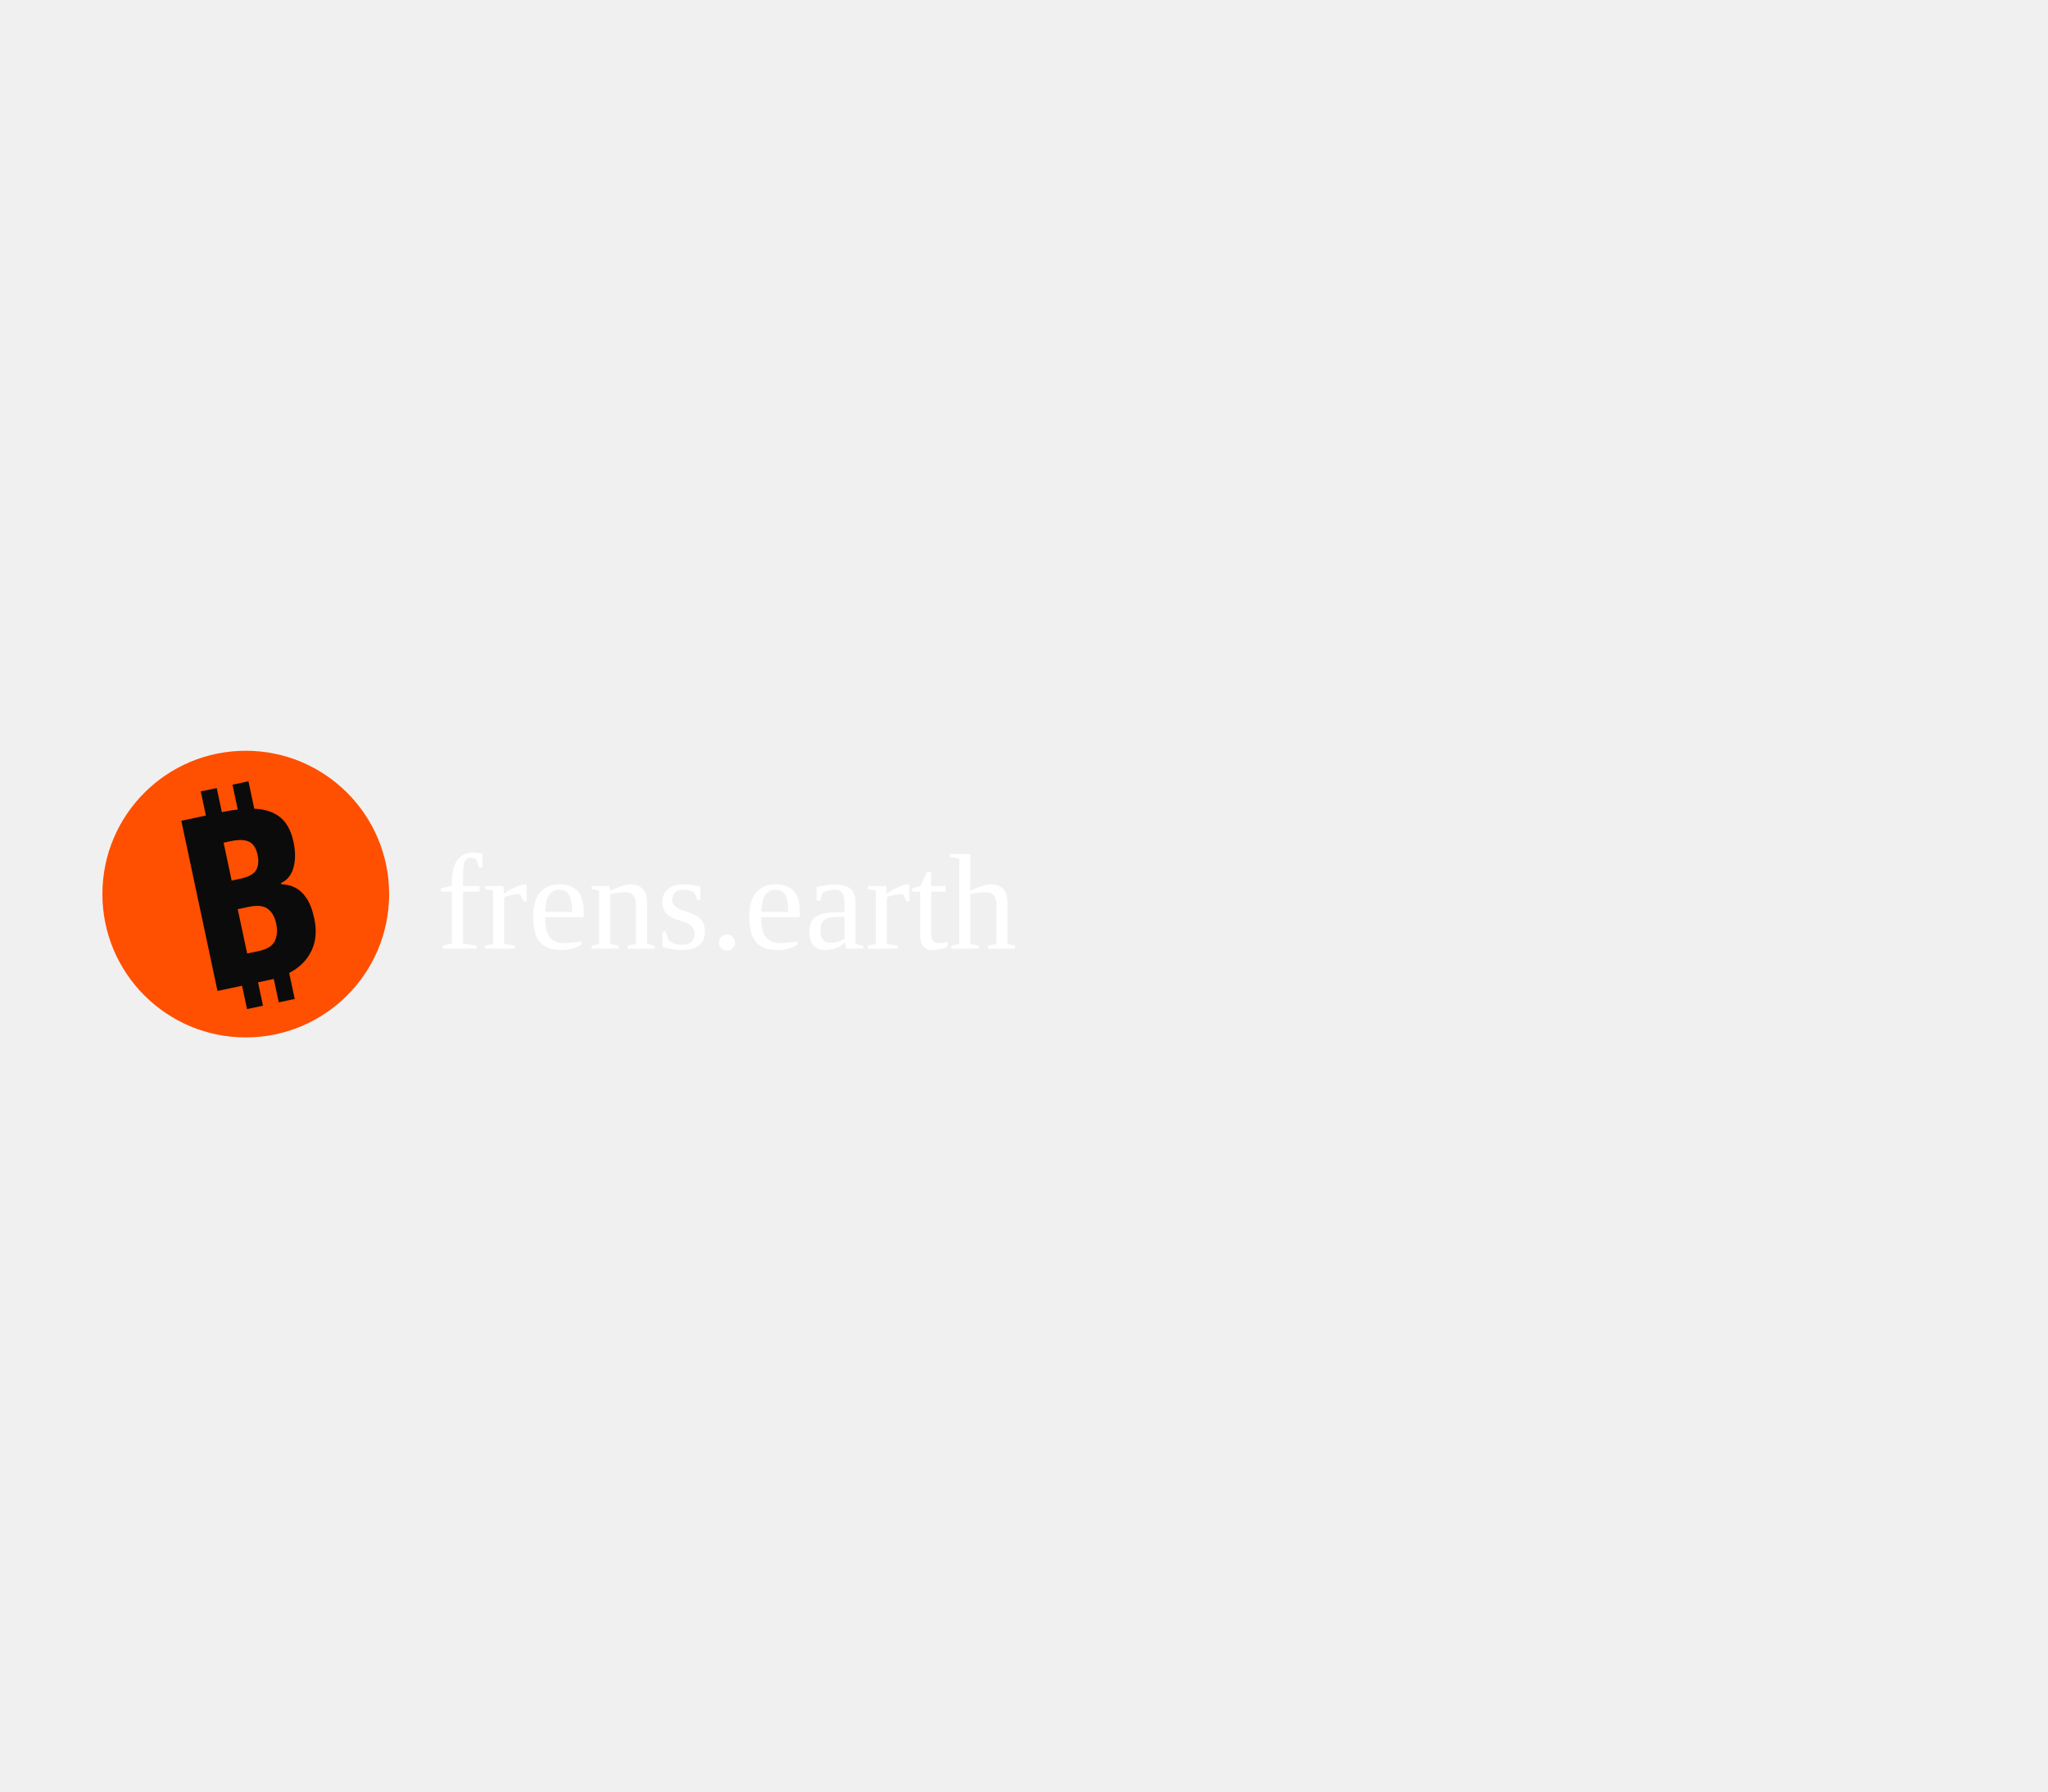
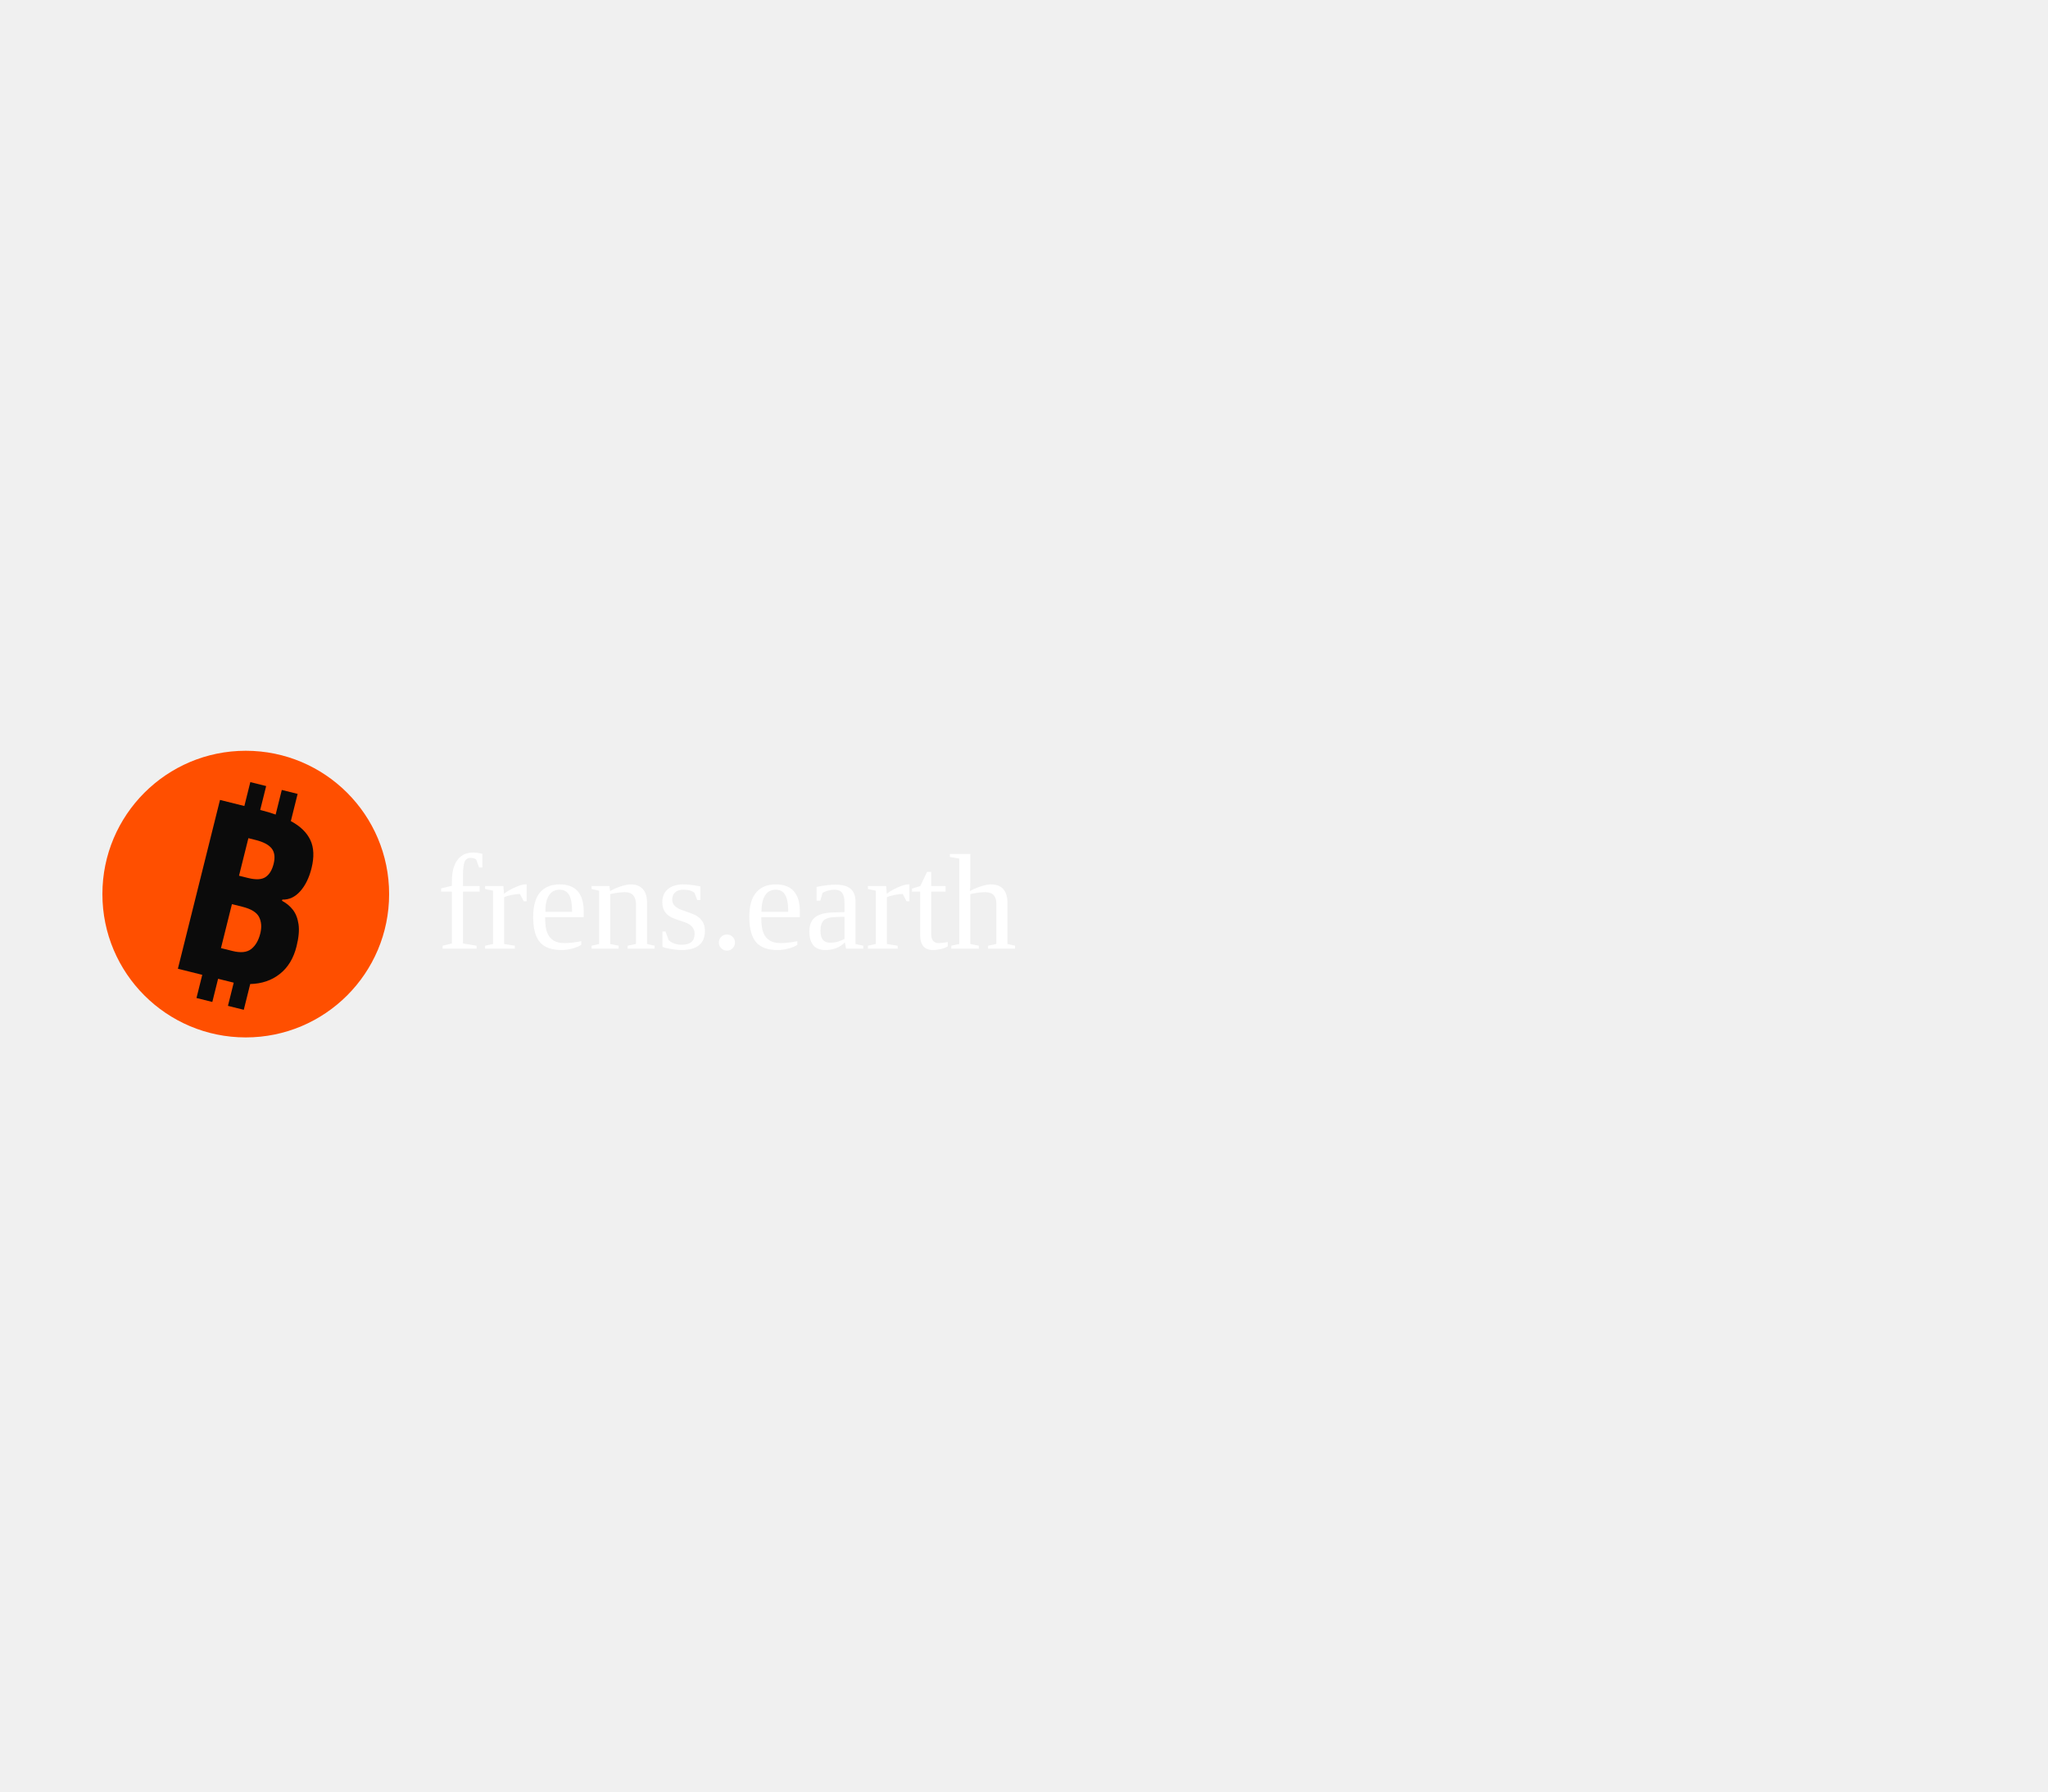
<svg xmlns="http://www.w3.org/2000/svg" width="600" height="525" viewBox="0 0 600 525">
  <circle cx="72" cy="262" r="42" fill="#ff4f00" />
-   <text x="72" y="288.04" font-family="Adwaita Sans" font-weight="900" font-size="71.4" fill="#0b0b0b" text-anchor="middle" transform="rotate(-12 72 262)">₿</text>
+   <text x="72" y="288.04" font-family="Adwaita Sans" font-weight="900" font-size="71.4" fill="#0b0b0b" text-anchor="middle" transform="rotate(14 72 262)">₿</text>
  <text x="128" y="278" font-family="Press Start 2P" font-weight="400" font-size="40" fill="#ffffff" text-anchor="start">frens.earth</text>
</svg>
